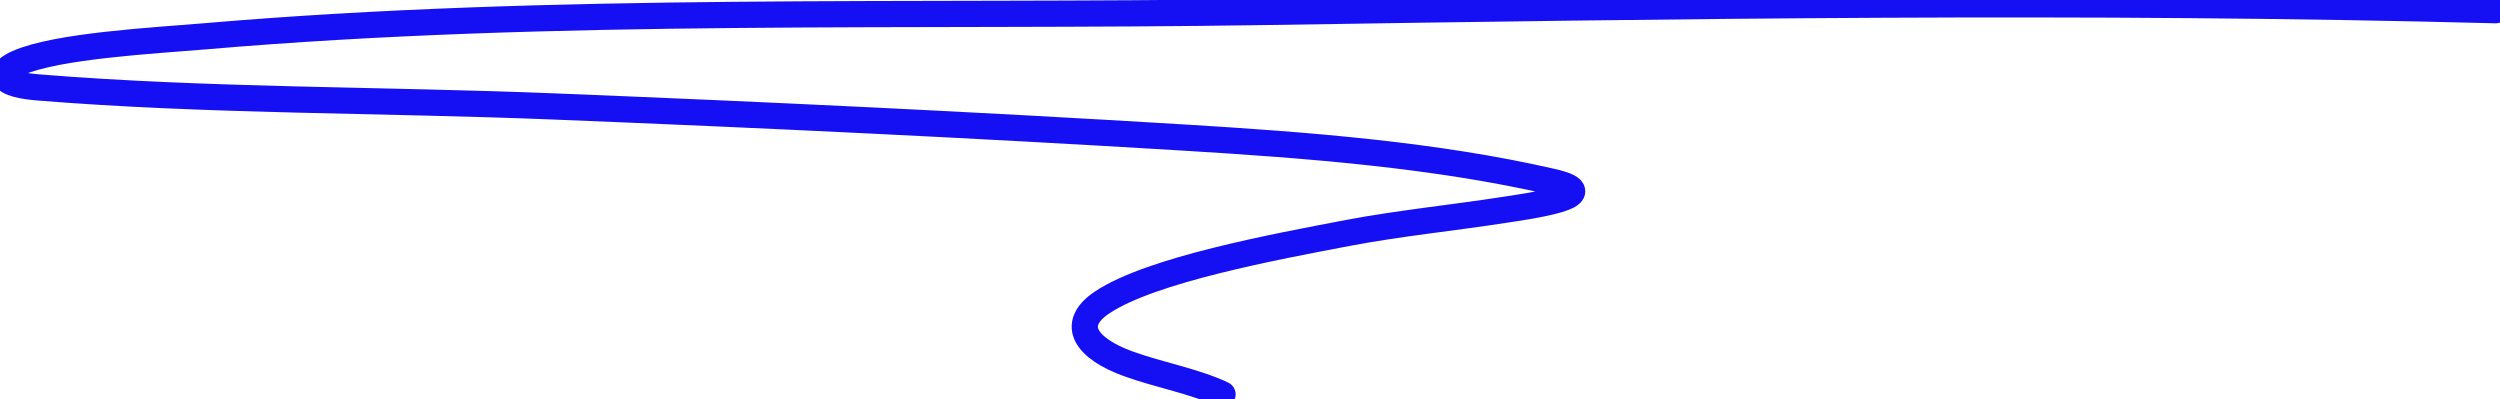
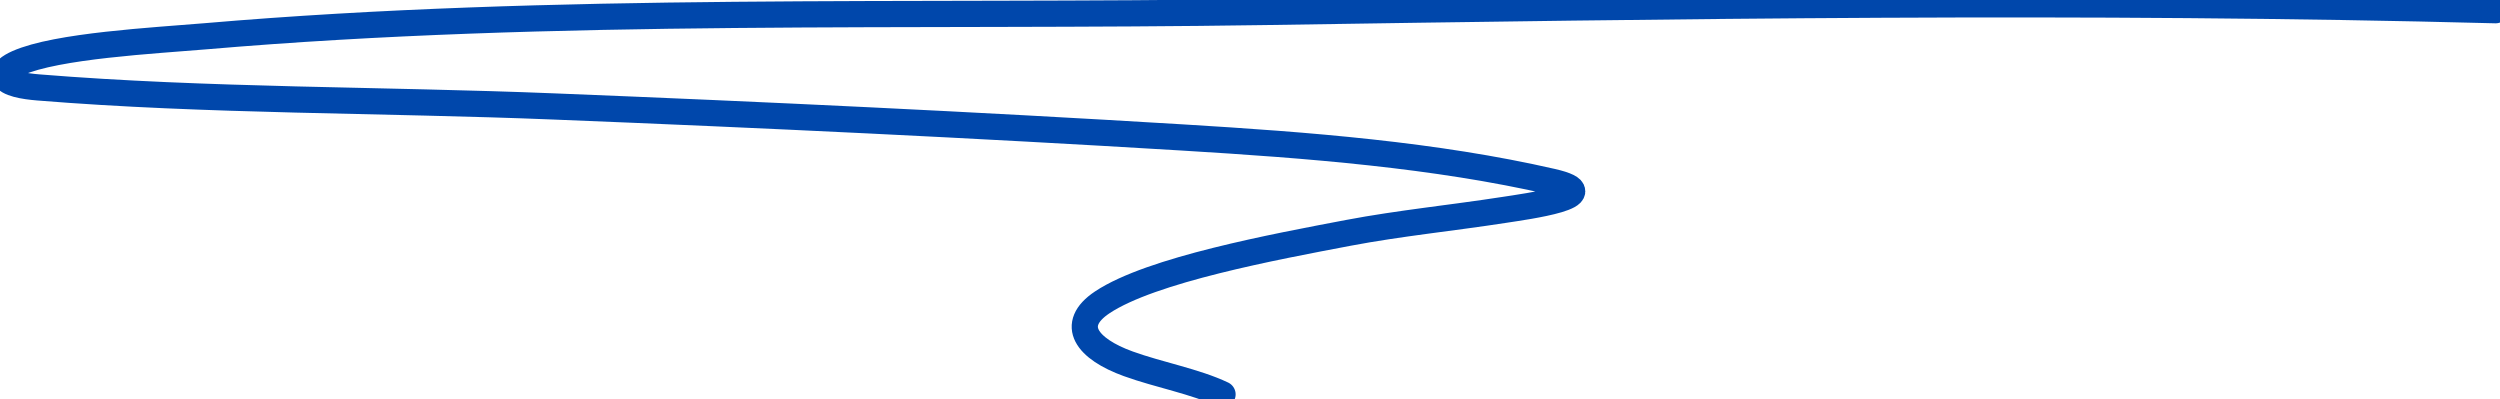
<svg xmlns="http://www.w3.org/2000/svg" width="286.27" height="45.66" viewBox="0 0 286.27 45.66" fill="none">
-   <path d="M285.77,1.17c-46.92-1.24-93.94-.52-140.9,.2C104.48,1.99,63.58,.72,23.56,4.15c-5.89,.5-17.05,1.08-21.55,3.08-.89,.4-1.7,.95-1.48,1.54,.31,.8,2.24,1.11,3.85,1.24,19.26,1.57,39.55,1.39,59.06,2.18,24.03,.96,48.03,2.1,71.95,3.55,14.52,.88,28.93,2,42.33,5.07,6.72,1.54-3.11,2.86-5.45,3.22-5.93,.92-12.04,1.53-17.85,2.63-8.43,1.6-22.6,4.23-28.2,7.96-3.86,2.57-1.75,5.33,2.98,7.04,3.48,1.26,7.68,2.02,10.79,3.5" stroke="#150FF4" stroke-width="3" stroke-linecap="round" />
+   <path d="M285.77,1.17c-46.92-1.24-93.94-.52-140.9,.2C104.48,1.99,63.58,.72,23.56,4.15c-5.89,.5-17.05,1.08-21.55,3.08-.89,.4-1.7,.95-1.48,1.54,.31,.8,2.24,1.11,3.85,1.24,19.26,1.57,39.55,1.39,59.06,2.18,24.03,.96,48.03,2.1,71.95,3.55,14.52,.88,28.93,2,42.33,5.07,6.72,1.54-3.11,2.86-5.45,3.22-5.93,.92-12.04,1.53-17.85,2.63-8.43,1.6-22.6,4.23-28.2,7.96-3.86,2.57-1.75,5.33,2.98,7.04,3.48,1.26,7.68,2.02,10.79,3.5" stroke="#0047ab" stroke-width="3" stroke-linecap="round" />
</svg>
